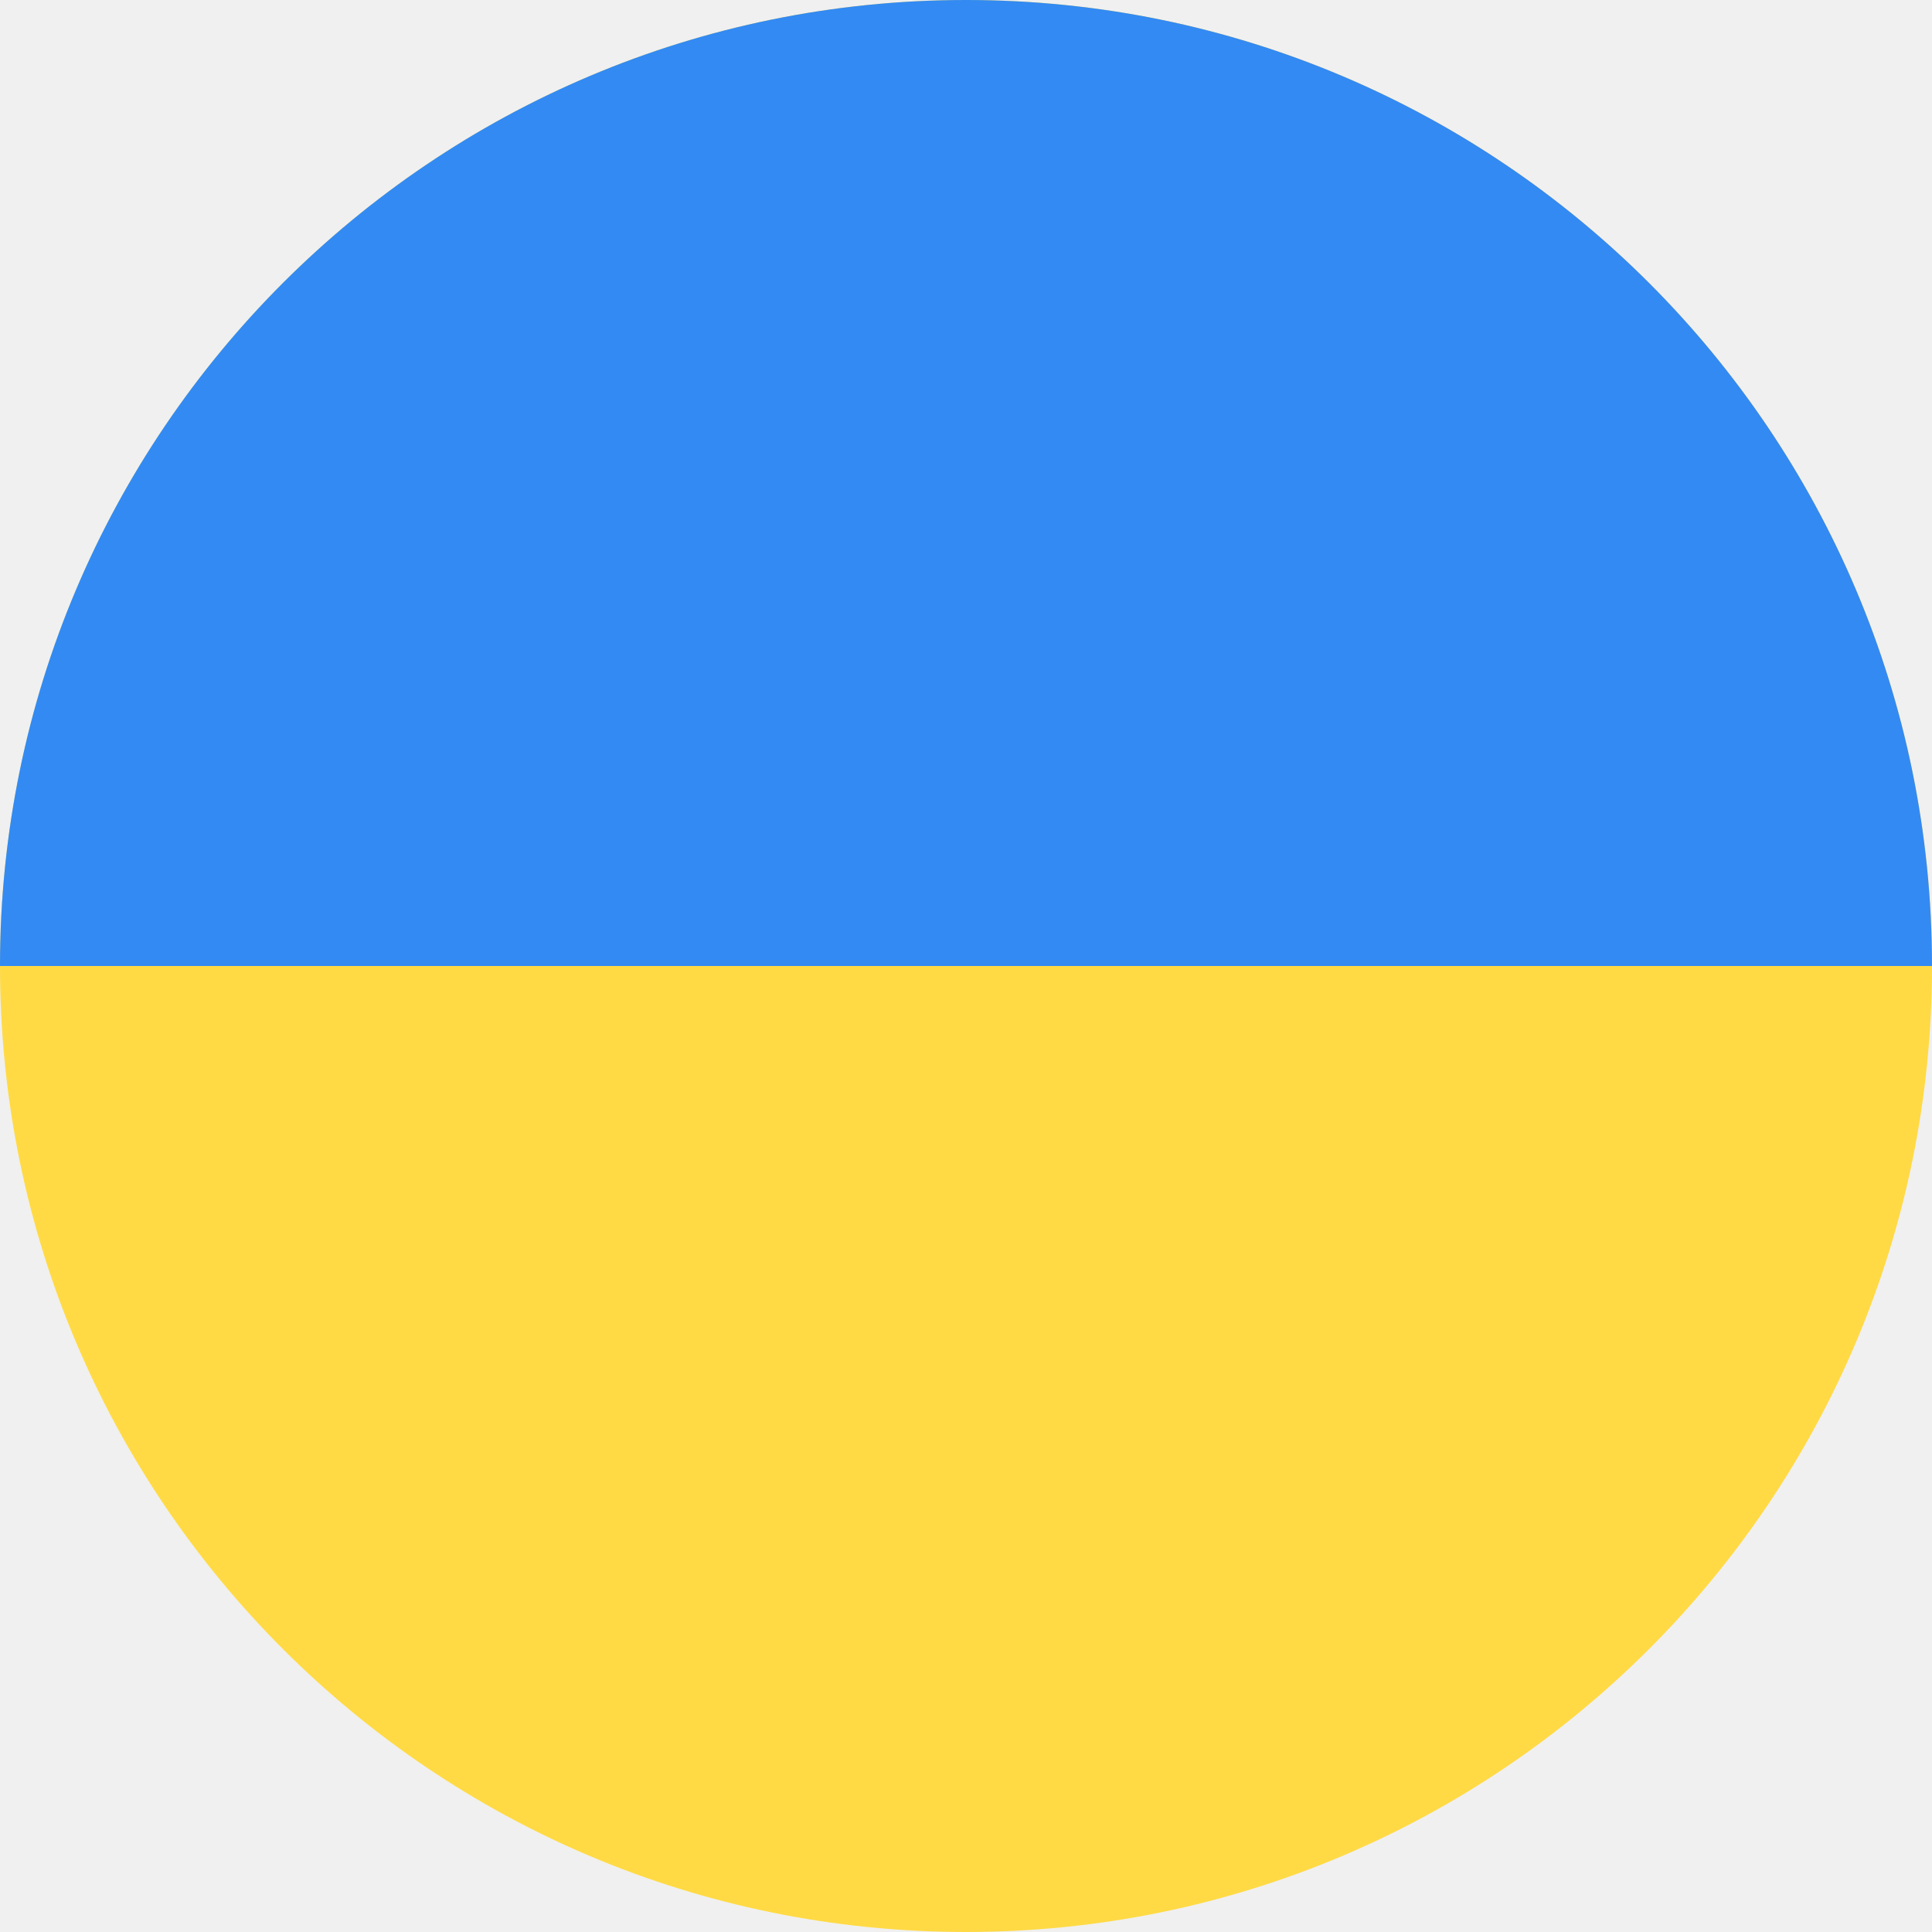
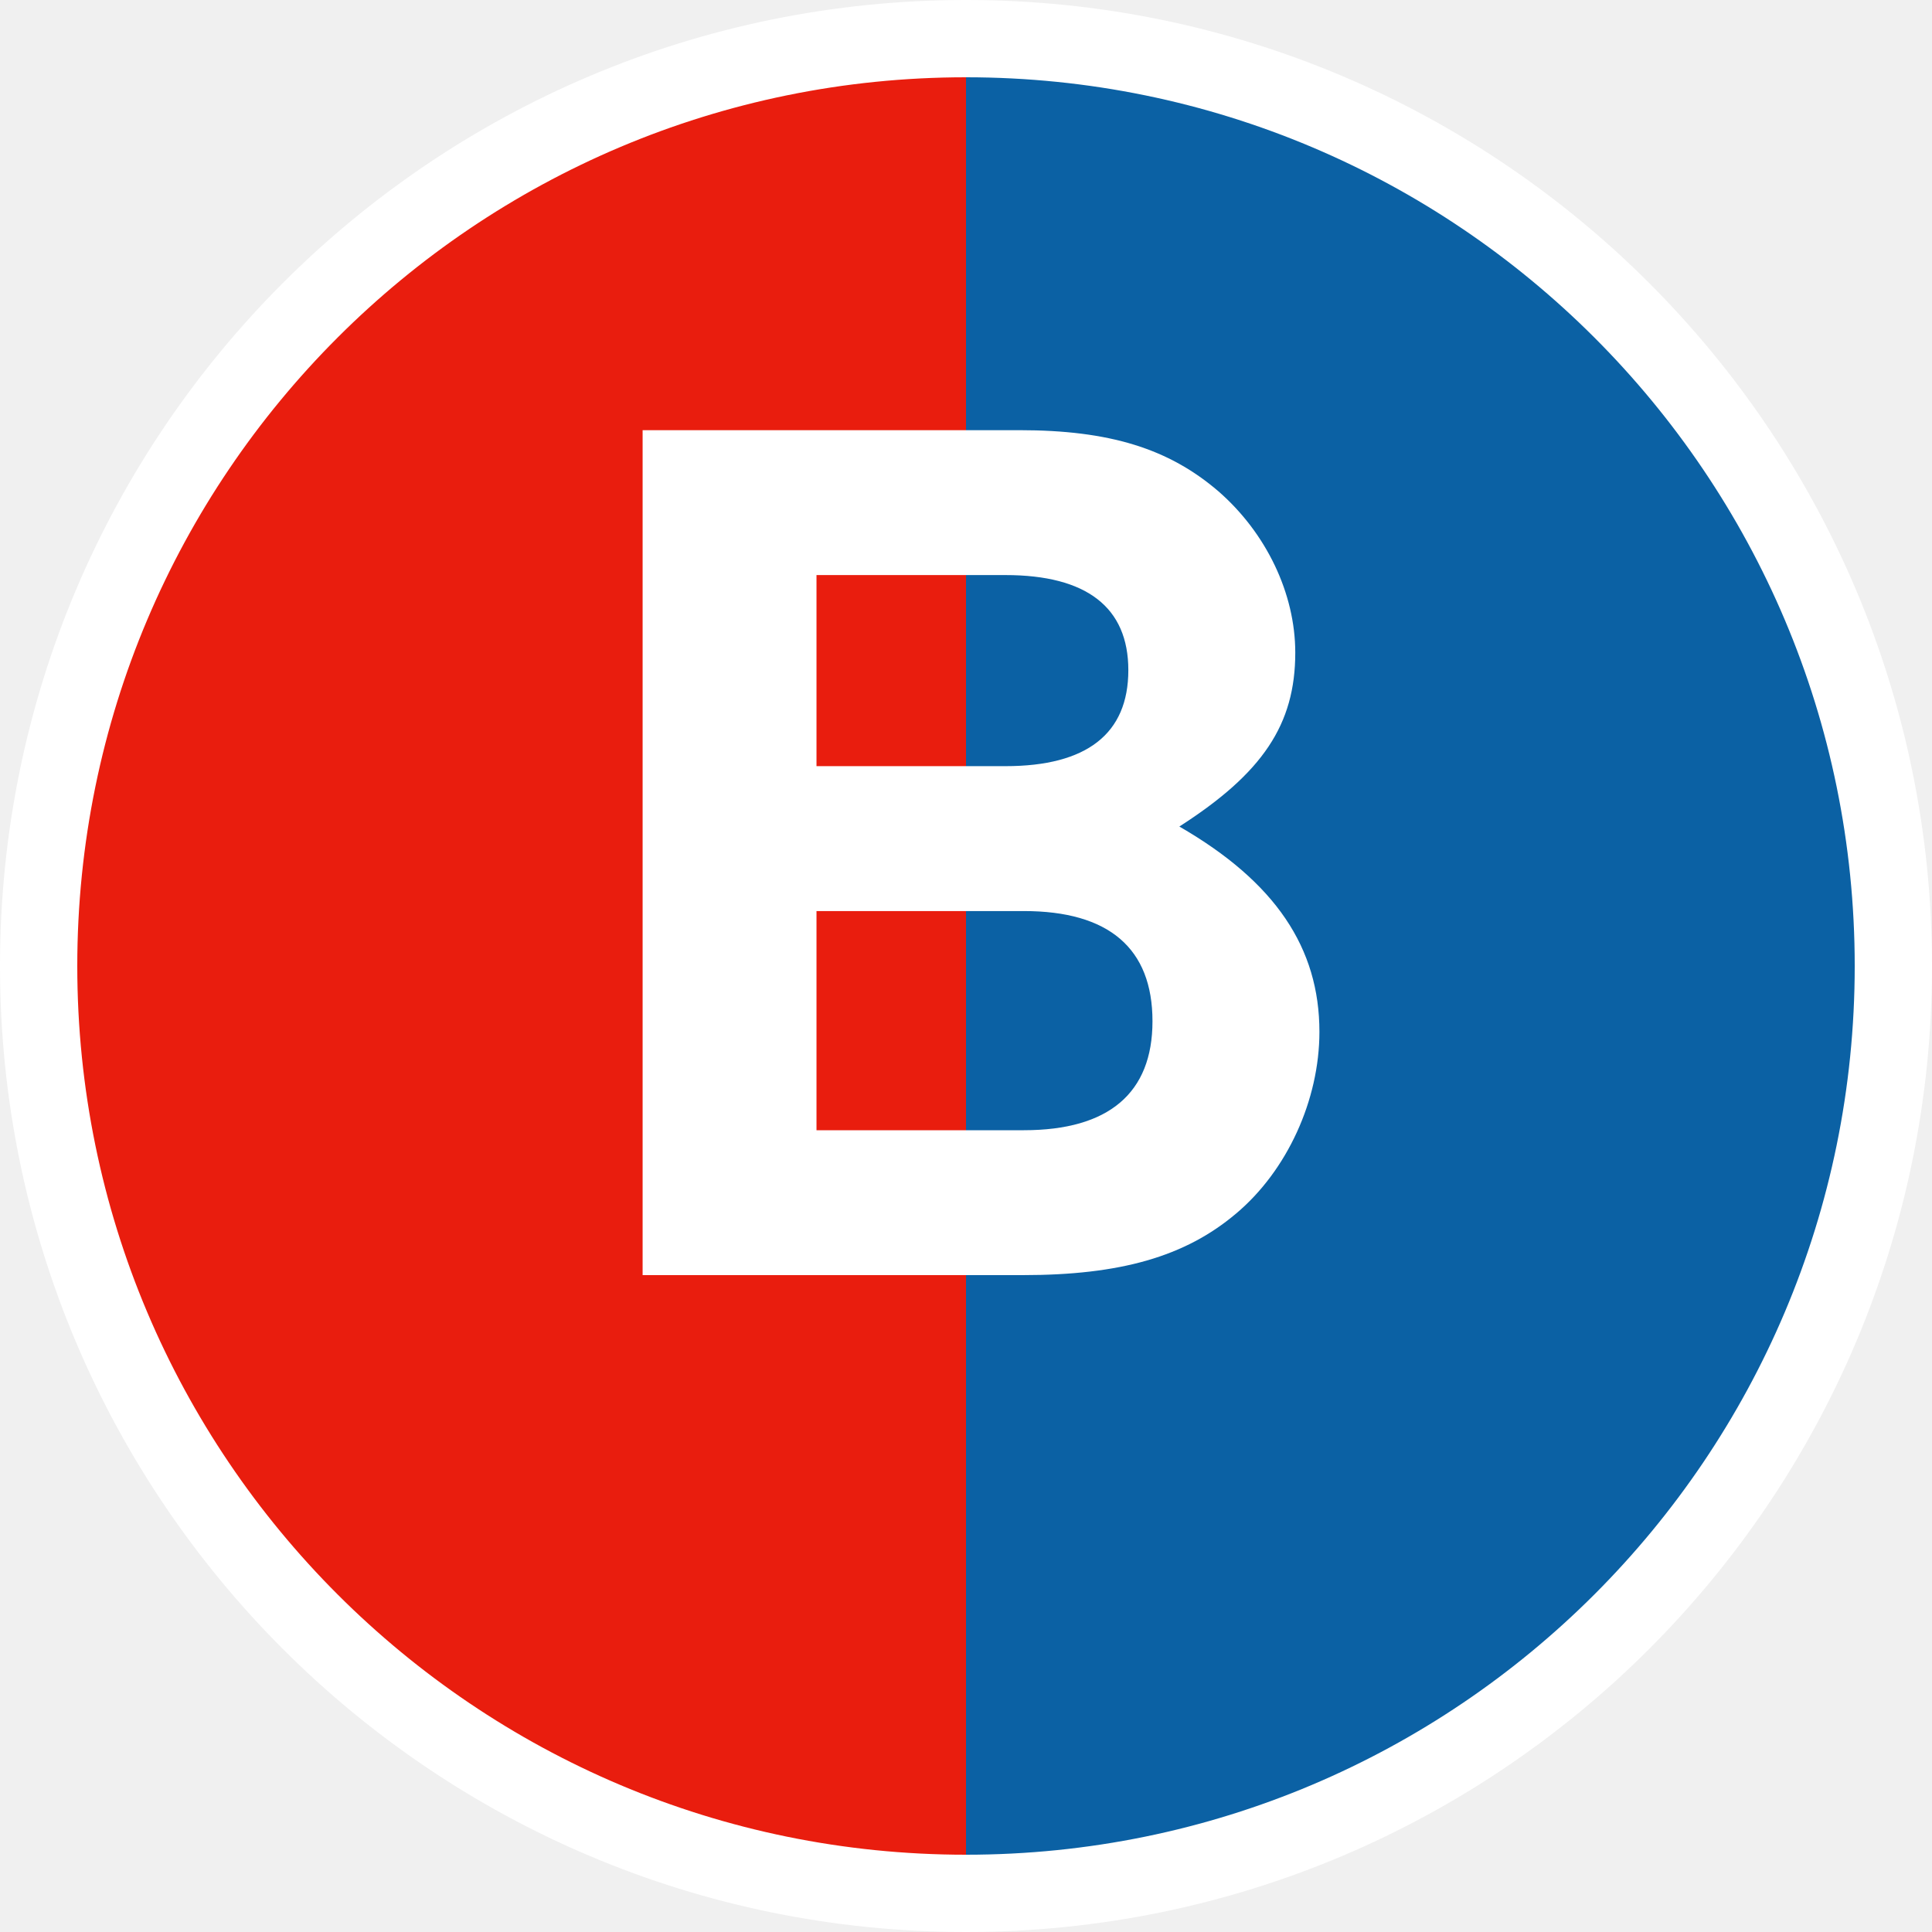
- <svg xmlns="http://www.w3.org/2000/svg" version="1.1" id="Layer_1" x="0px" y="0px" viewBox="0 0 512 512" style="enable-background:new 0 0 512 512;" xml:space="preserve">
-   <circle style="fill:#FFDA44;" cx="256" cy="256" r="256" />
-   <path style="fill:#338AF3;" d="M0,256C0,114.616,114.616,0,256,0s256,114.616,256,256" />
-   <g>
- </g>
-   <g>
- </g>
-   <g>
- </g>
-   <g>
- </g>
-   <g>
- </g>
-   <g>
- </g>
-   <g>
- </g>
-   <g>
- </g>
-   <g>
- </g>
-   <g>
- </g>
-   <g>
- </g>
-   <g>
- </g>
-   <g>
- </g>
-   <g>
- </g>
-   <g>
- </g>
+ <svg xmlns="http://www.w3.org/2000/svg" viewBox="0 0 100 100">
+   <defs>
+     <clipPath id="circleClip">
+       <circle cx="50" cy="50" r="48" />
+     </clipPath>
+   </defs>
+   <g clip-path="url(#circleClip)">
+     <rect x="0" y="0" width="50" height="100" fill="#E91D0E" />
+     <rect x="50" y="0" width="50" height="100" fill="#0B61A4" />
+   </g>
+   <circle cx="50" cy="50" r="48" fill="none" stroke="white" stroke-width="4" />
+   <text x="50" y="66" text-anchor="middle" font-family="Helvetica, Arial, sans-serif" font-size="60" font-weight="700" fill="white">B</text>
</svg>
